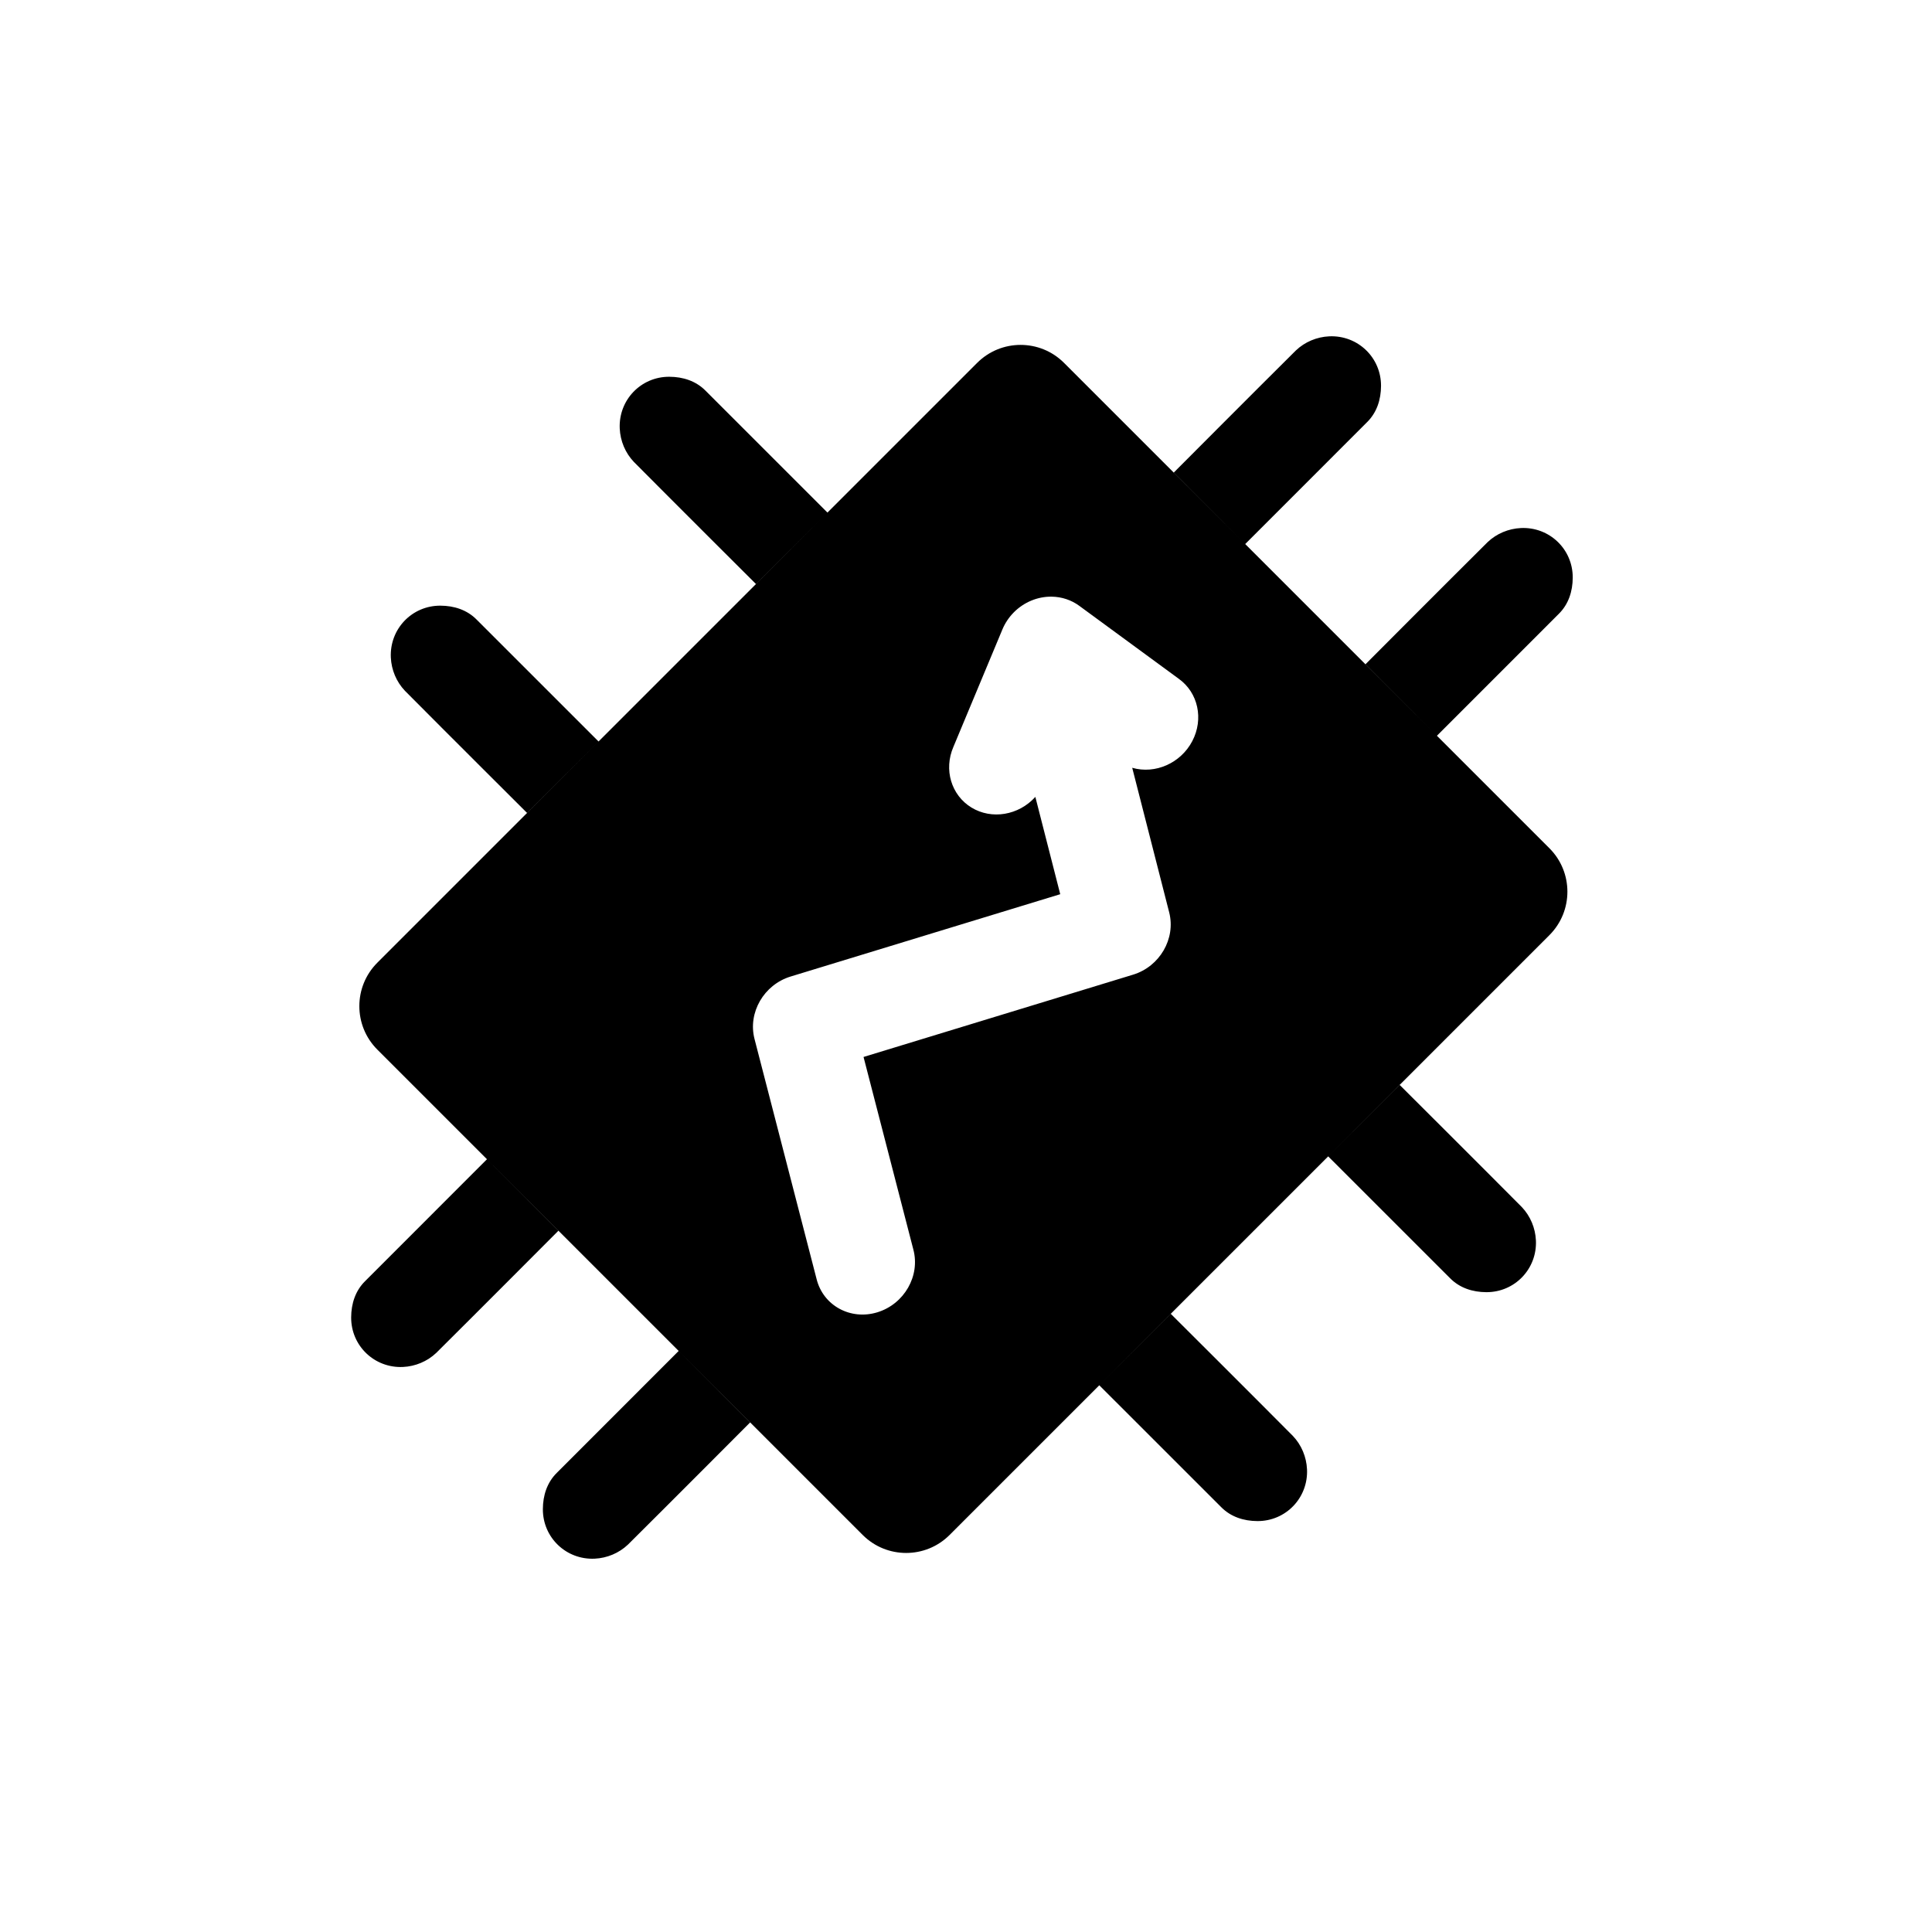
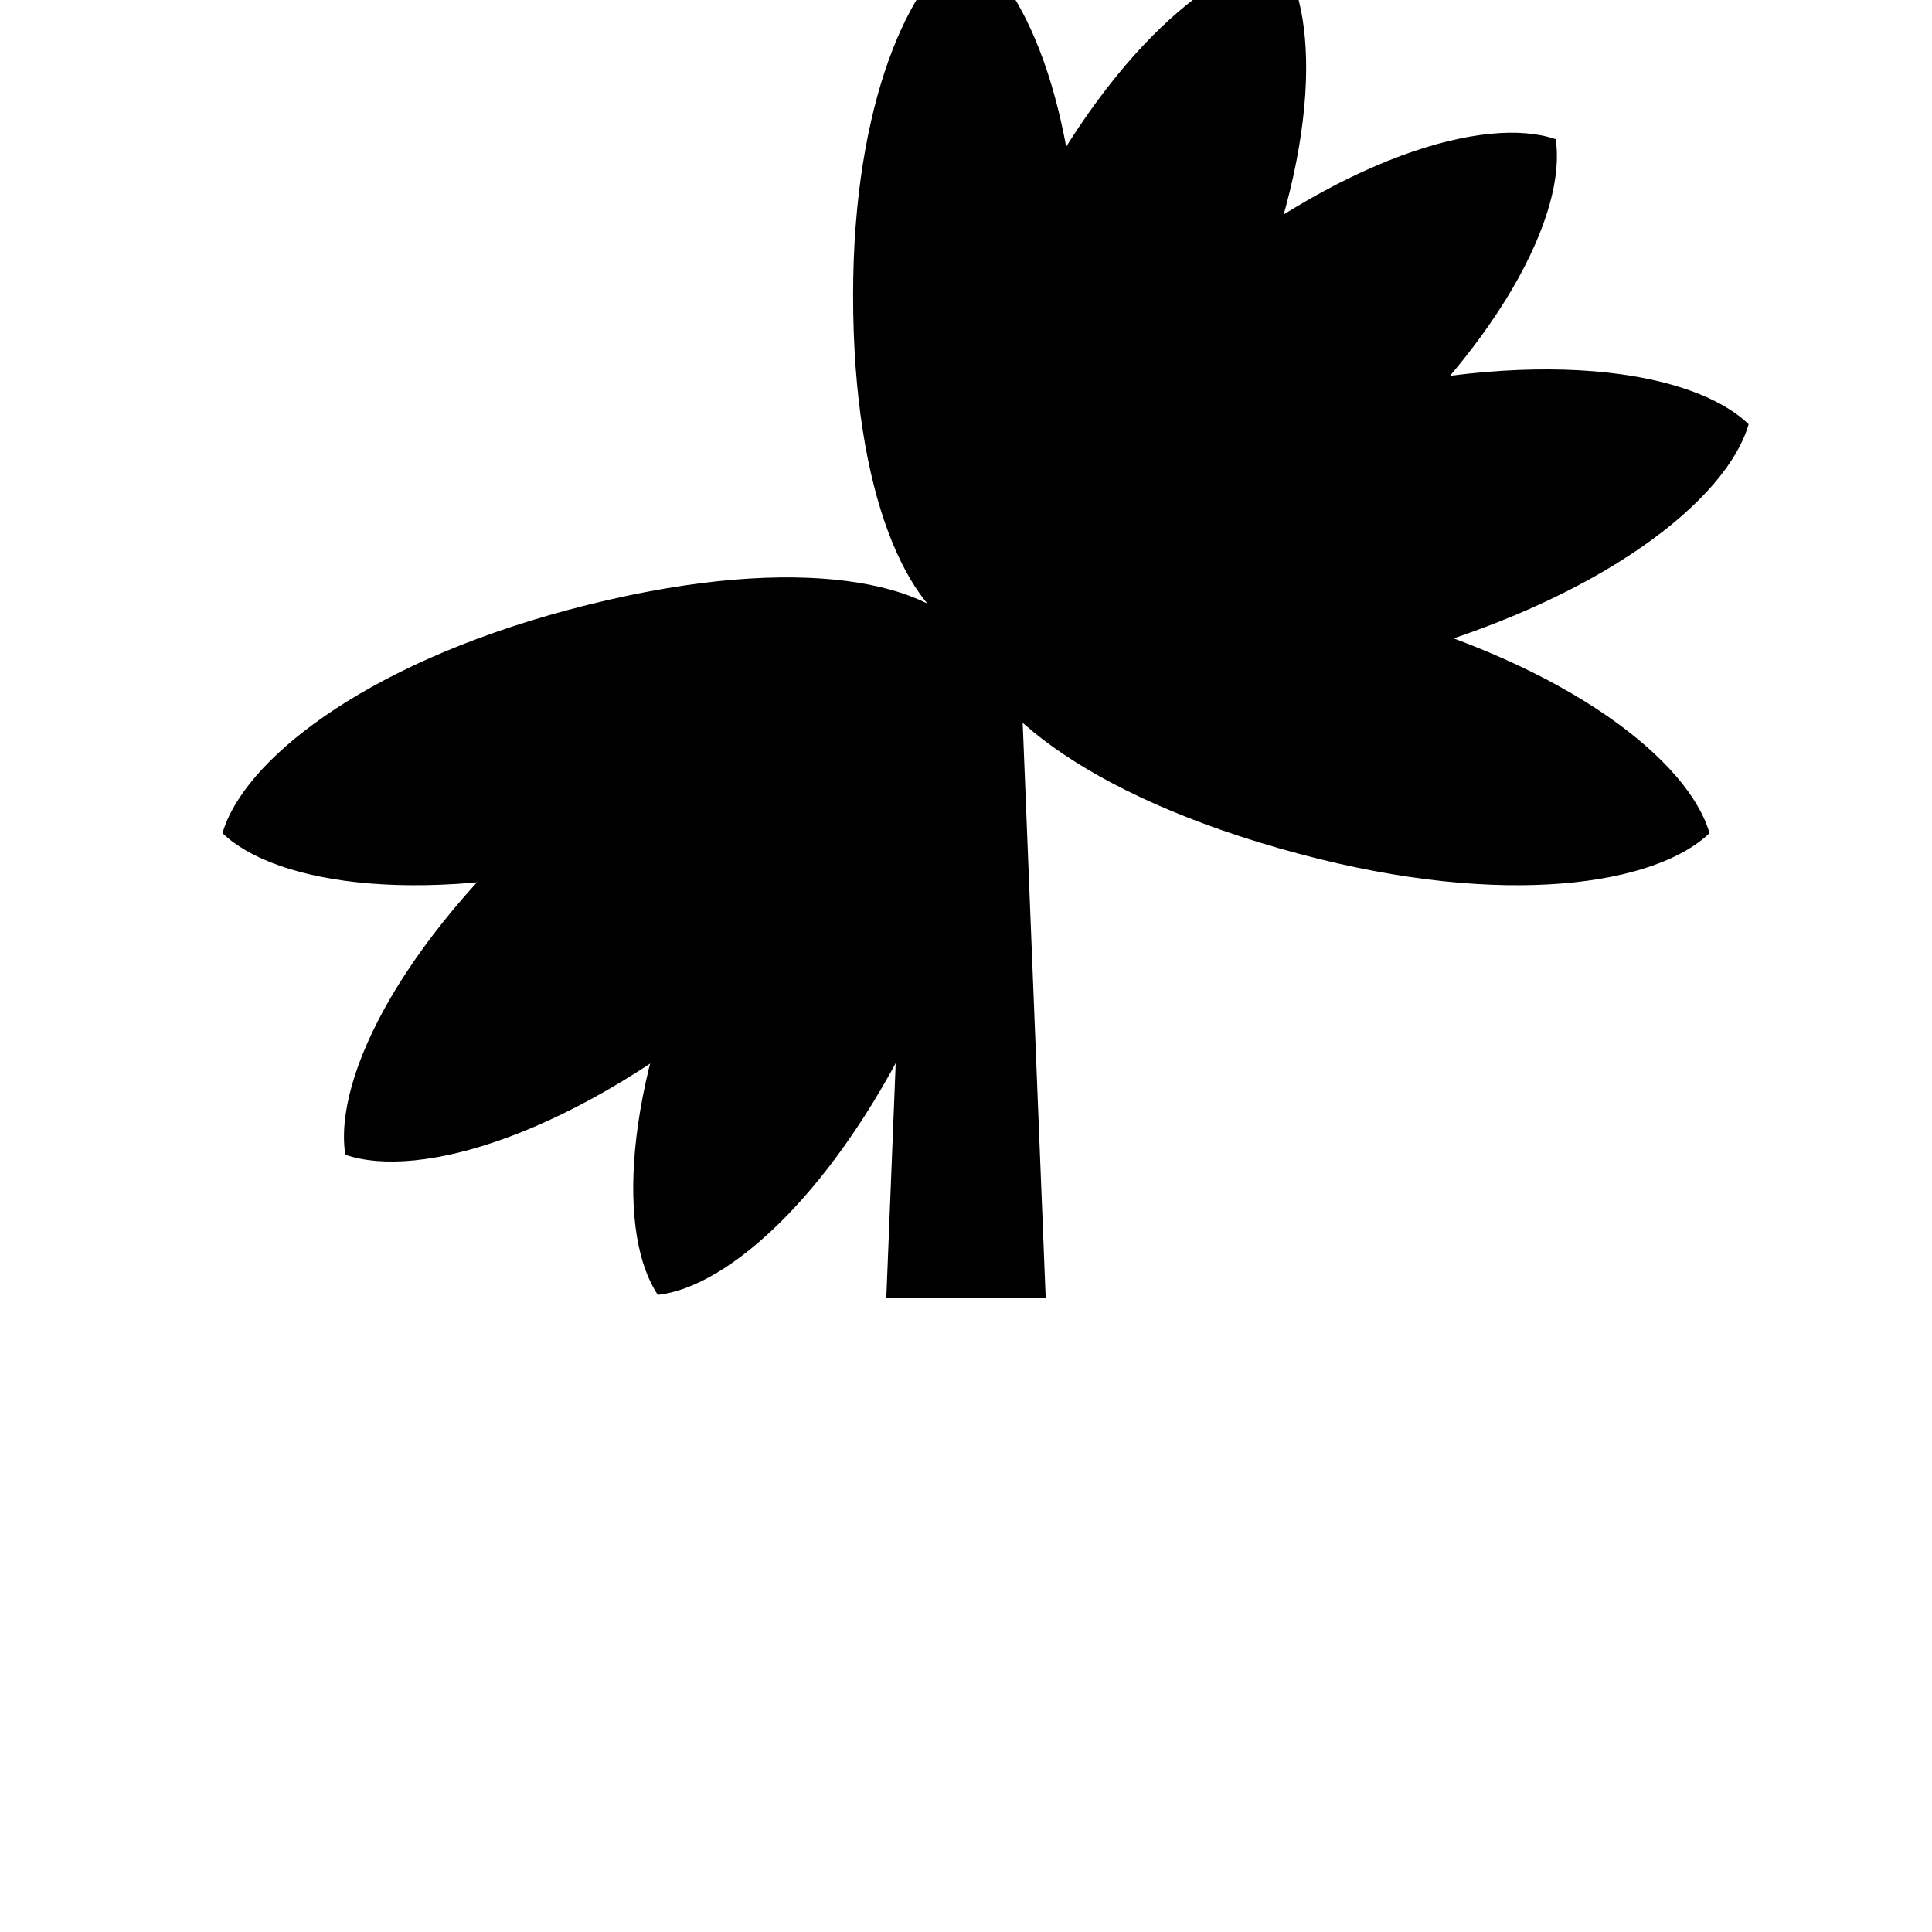
- <svg xmlns="http://www.w3.org/2000/svg" width="320" height="320" version="1.1" viewBox="0 0 320 320">
-   <g stroke-width="28" />
-   <g shape-rendering="auto">
-     <path d="m66.992 102.83c-1.492 1.558-2.366 3.71-2.258 6.071 0.096 2.045 0.913 4.02 2.337 5.518 6.805 6.856 20.223 20.223 20.223 20.223l11.844-11.83s-12.973-12.961-20.176-20.171c-1.604-1.633-3.75-2.314-6.012-2.324-2.358-0.011-4.467 0.954-5.959 2.512zm32.147 19.983-36.639 36.639c-3.975 3.976-3.975 10.421 0 14.397l80.387 80.387c3.976 3.976 10.422 3.976 14.398 0l99.345-99.345c3.975-3.976 3.975-10.422-6.7e-4 -14.398l-18.63-18.628-61.758-61.758c-3.976-3.975-10.421-3.975-14.397 0l-24.791 24.791zm37.914-37.914s-12.973-12.961-20.176-20.171c-1.604-1.633-3.75-2.314-6.012-2.324-4.717-0.023-8.434 3.862-8.217 8.583 0.096 2.045 0.913 4.02 2.337 5.518 6.805 6.856 20.223 20.223 20.223 20.223zm69.193 5.213s12.961-12.973 20.171-20.176c1.633-1.604 2.314-3.75 2.324-6.012 0.022-4.717-3.862-8.434-8.583-8.217-2.045 0.096-4.02 0.913-5.518 2.337-6.856 6.805-20.223 20.223-20.223 20.223zm31.753 31.753s12.961-12.973 20.171-20.176c1.633-1.604 2.314-3.75 2.324-6.012 0.022-4.717-3.862-8.434-8.583-8.217-2.045 0.096-4.02 0.913-5.518 2.337-6.856 6.805-20.223 20.223-20.223 20.223zm-18.009 69.667s12.973 12.961 20.178 20.169c1.604 1.632 3.75 2.314 6.012 2.324 4.717 0.022 8.434-3.861 8.217-8.583l-2e-3 2e-3c-0.096-2.045-0.914-4.021-2.338-5.519-6.805-6.856-20.222-20.222-20.222-20.222l-11.844 11.83zm-37.914 37.914s12.973 12.961 20.178 20.169c1.604 1.632 3.75 2.314 6.012 2.324 4.717 0.023 8.434-3.861 8.217-8.583h-2e-3c-0.096-2.045-0.913-4.021-2.337-5.518-6.805-6.856-20.223-20.223-20.223-20.223l-11.844 11.83zm-69.667-5.687s-12.961 12.973-20.169 20.178c-1.632 1.604-2.314 3.75-2.324 6.012-0.023 4.717 3.861 8.434 8.583 8.217h-0.002c2.045-0.096 4.02-0.913 5.518-2.337 6.856-6.805 20.223-20.223 20.223-20.223zm-31.753-31.753s-12.961 12.973-20.169 20.178c-1.632 1.604-2.314 3.75-2.324 6.012-0.023 4.717 3.861 8.434 8.583 8.217h-0.002c2.045-0.096 4.02-0.913 5.518-2.337 6.856-6.805 20.223-20.223 20.223-20.223zm87.237-90.554c1.679-1.706 3.967-2.66 6.297-2.626 1.663 0.024 3.253 0.55 4.562 1.51l16.499 12.1c3.201 2.297 4.144 6.659 2.231 10.312-1.914 3.653-6.123 5.524-9.951 4.423l6.124 23.948c1.113 4.352-1.564 8.968-5.983 10.317l-44.642 13.631 8.246 31.883c1.173 4.37-1.502 9.044-5.955 10.407-4.453 1.363-8.976-1.111-10.068-5.505l-10.282-39.769c-1.127-4.356 1.549-8.985 5.976-10.338l44.661-13.637-4.122-16.118c-2.763 3.064-7.234 3.808-10.586 1.762-3.353-2.047-4.614-6.29-2.986-10.047l8.117-19.454c0.433-1.038 1.067-1.989 1.862-2.797z" color="#000000" color-rendering="auto" fill-rule="evenodd" image-rendering="auto" solid-color="#000000" style="isolation:auto;mix-blend-mode:normal;text-decoration-color:#000000;text-decoration-line:none;text-decoration-style:solid;text-indent:0;text-transform:none;white-space:normal" />
+ <svg xmlns="http://www.w3.org/2000/svg" width="320" height="320" viewBox="0 0 320 320" fill="currentColor">
+   <g transform="translate(160.0 160.0) scale(2.2) translate(-40 -45)">
+     <g transform="translate(40 48)">
+       <path d="M -4 -28 L 4 -28 L 6 22 L -6 22 Z" />
+       <g transform="translate(0 -28)">
+         <g transform="rotate(165) scale(0.95)">
+           <path d="M 0 0 C 2 -5 12 -10 30 -10 C 47 -10 58 -5 61 0 C 58 5 47 10 30 10 C 12 10 2 5 0 0 Z" />
+         </g>
+         <g transform="rotate(140)">
+           <path d="M 0 0 C 2 -5 12 -10 30 -10 C 47 -10 58 -5 61 0 C 58 5 47 10 30 10 C 12 10 2 5 0 0 Z" />
+         </g>
+         <g transform="rotate(115) scale(0.9)">
+           <path d="M 0 0 C 2 -5 12 -10 30 -10 C 47 -10 58 -5 61 0 C 58 5 47 10 30 10 C 12 10 2 5 0 0 Z" />
+         </g>
+         <g transform="rotate(-90) scale(0.85)">
+           <path d="M 0 0 C 2 -5 12 -10 30 -10 C 47 -10 58 -5 61 0 C 58 5 47 10 30 10 C 12 10 2 5 0 0 Z" />
+         </g>
+         <g transform="rotate(-65) scale(0.92)">
+           <path d="M 0 0 C 2 -5 12 -10 30 -10 C 47 -10 58 -5 61 0 C 58 5 47 10 30 10 C 12 10 2 5 0 0 Z" />
+         </g>
+         <g transform="rotate(-40) scale(0.95)">
+           <path d="M 0 0 C 2 -5 12 -10 30 -10 C 47 -10 58 -5 61 0 C 58 5 47 10 30 10 C 12 10 2 5 0 0 Z" />
+         </g>
+         <g transform="rotate(-15)">
+           <path d="M 0 0 C 2 -5 12 -10 30 -10 C 47 -10 58 -5 61 0 C 58 5 47 10 30 10 C 12 10 2 5 0 0 Z" />
+         </g>
+         <g transform="rotate(15) scale(0.95)">
+           <path d="M 0 0 C 2 -5 12 -10 30 -10 C 47 -10 58 -5 61 0 C 58 5 47 10 30 10 C 12 10 2 5 0 0 Z" />
+         </g>
+       </g>
+     </g>
  </g>
</svg>
